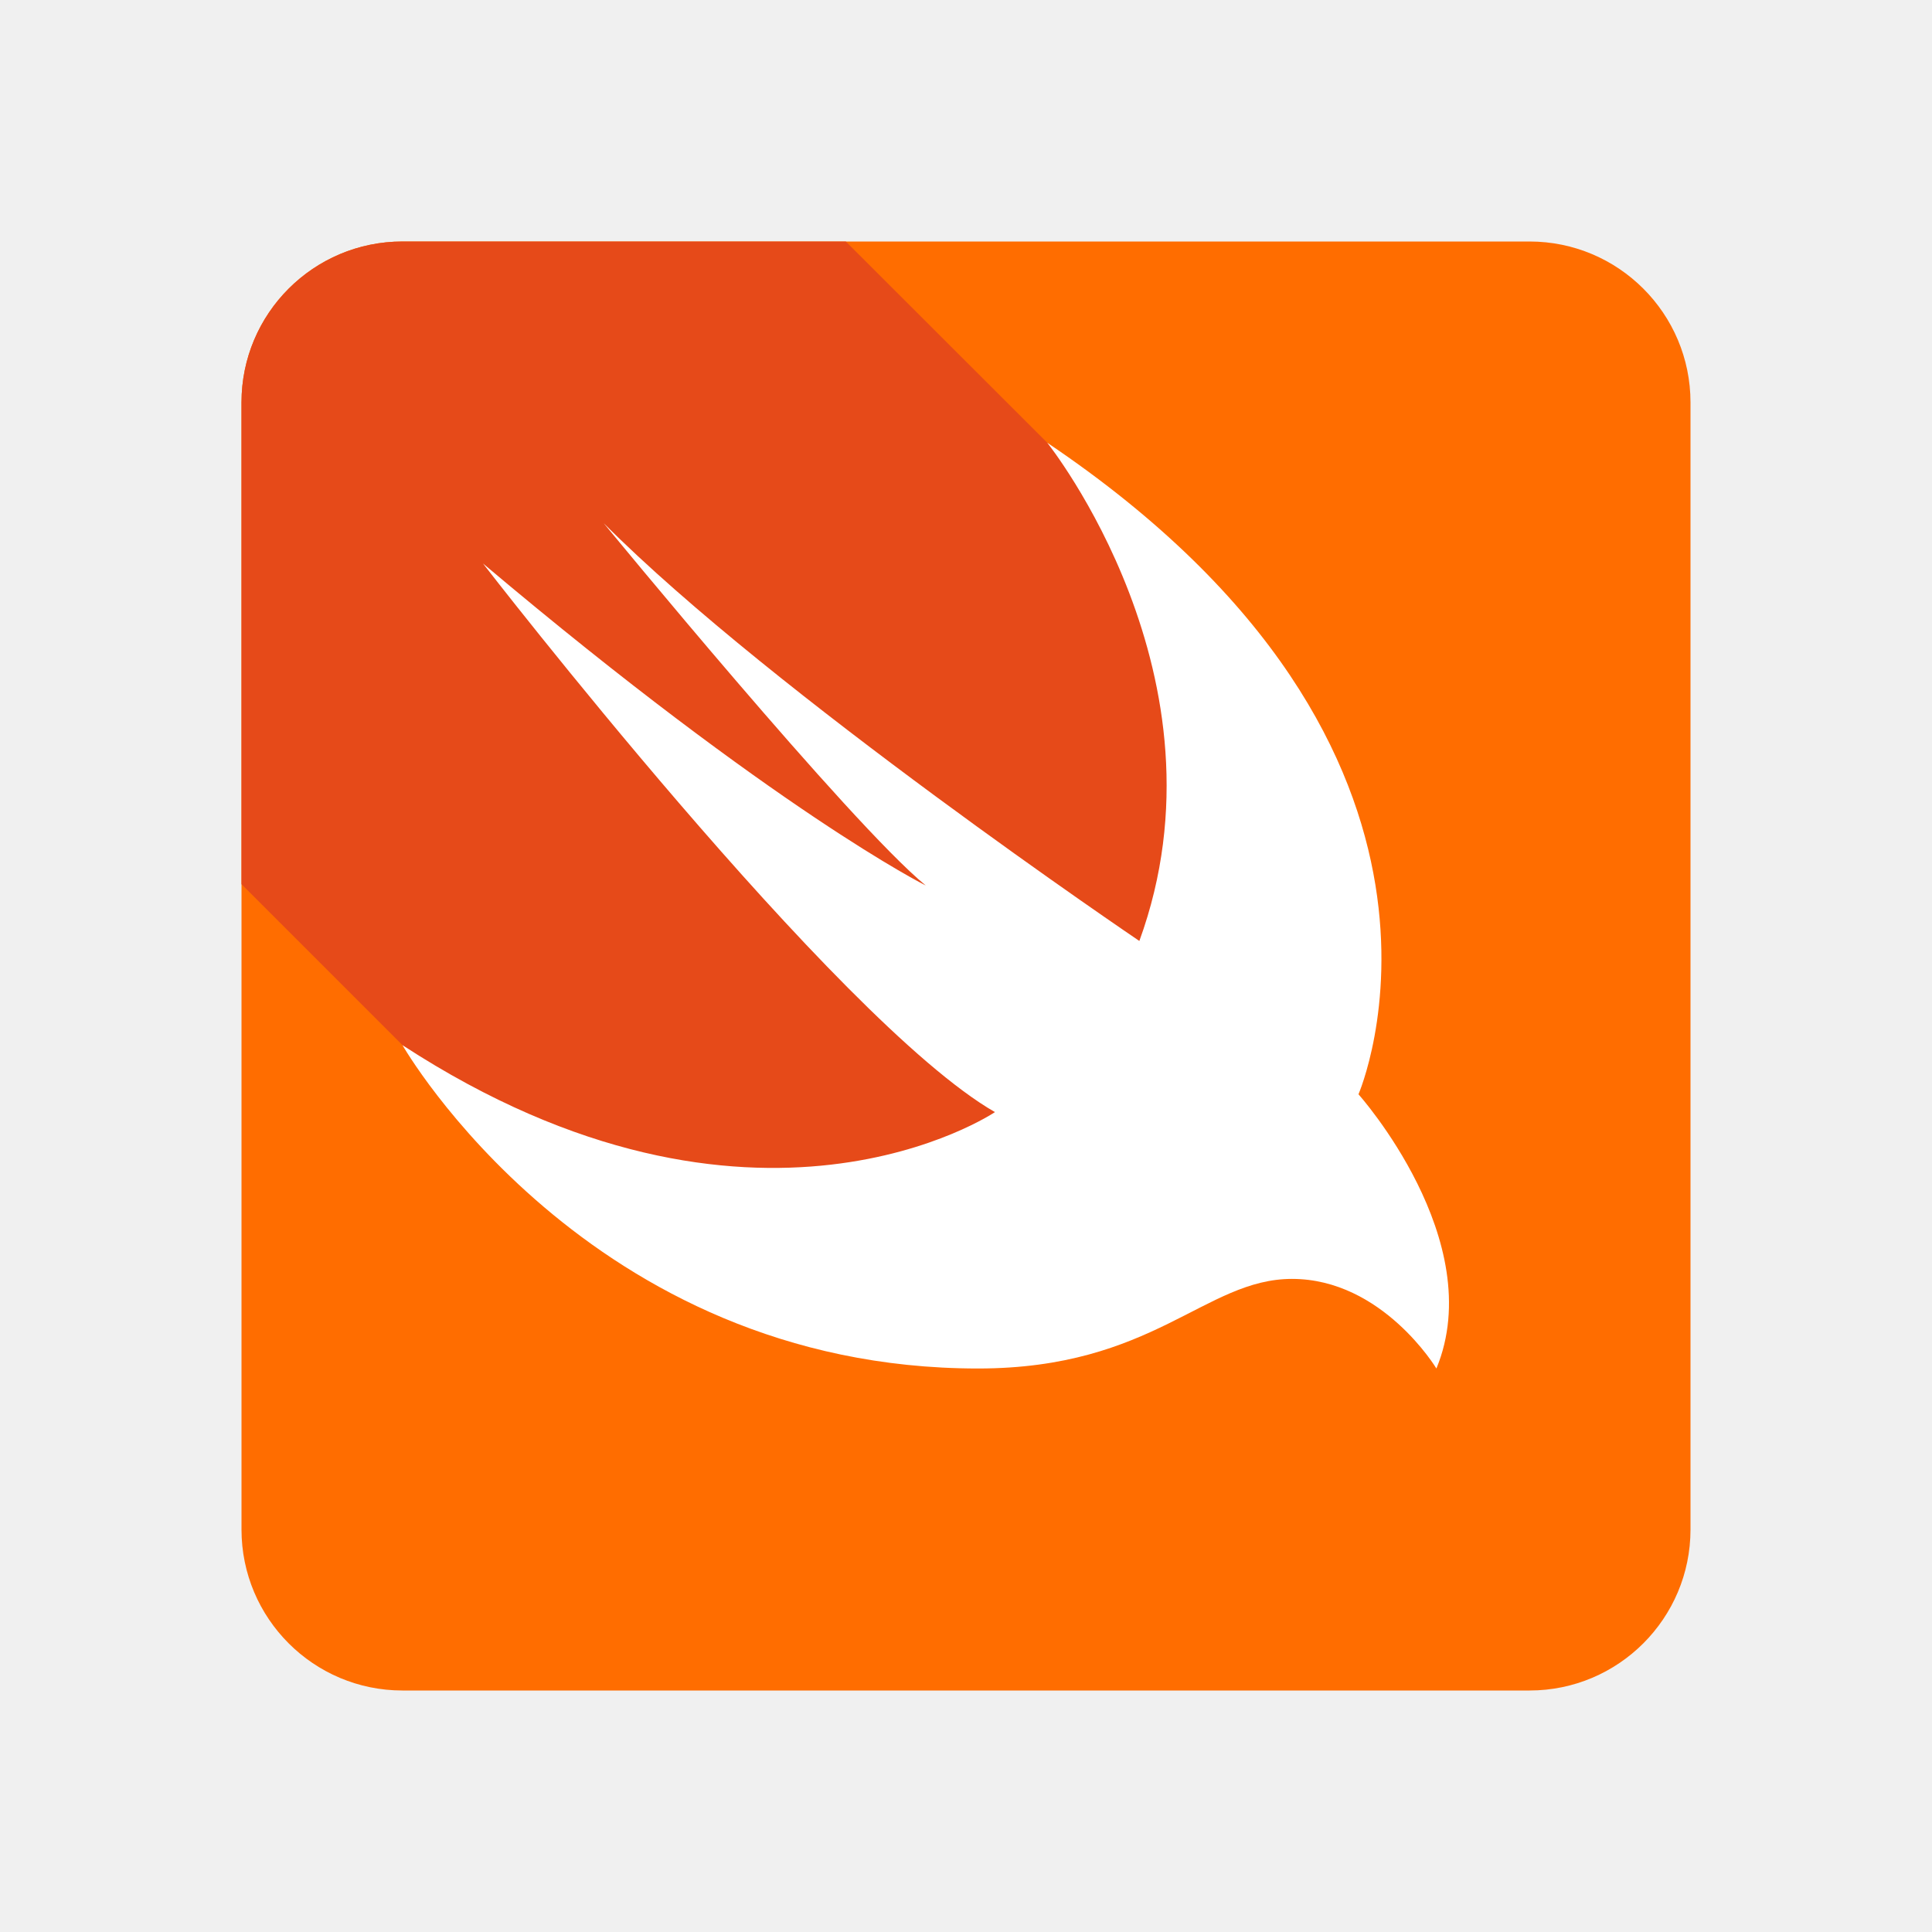
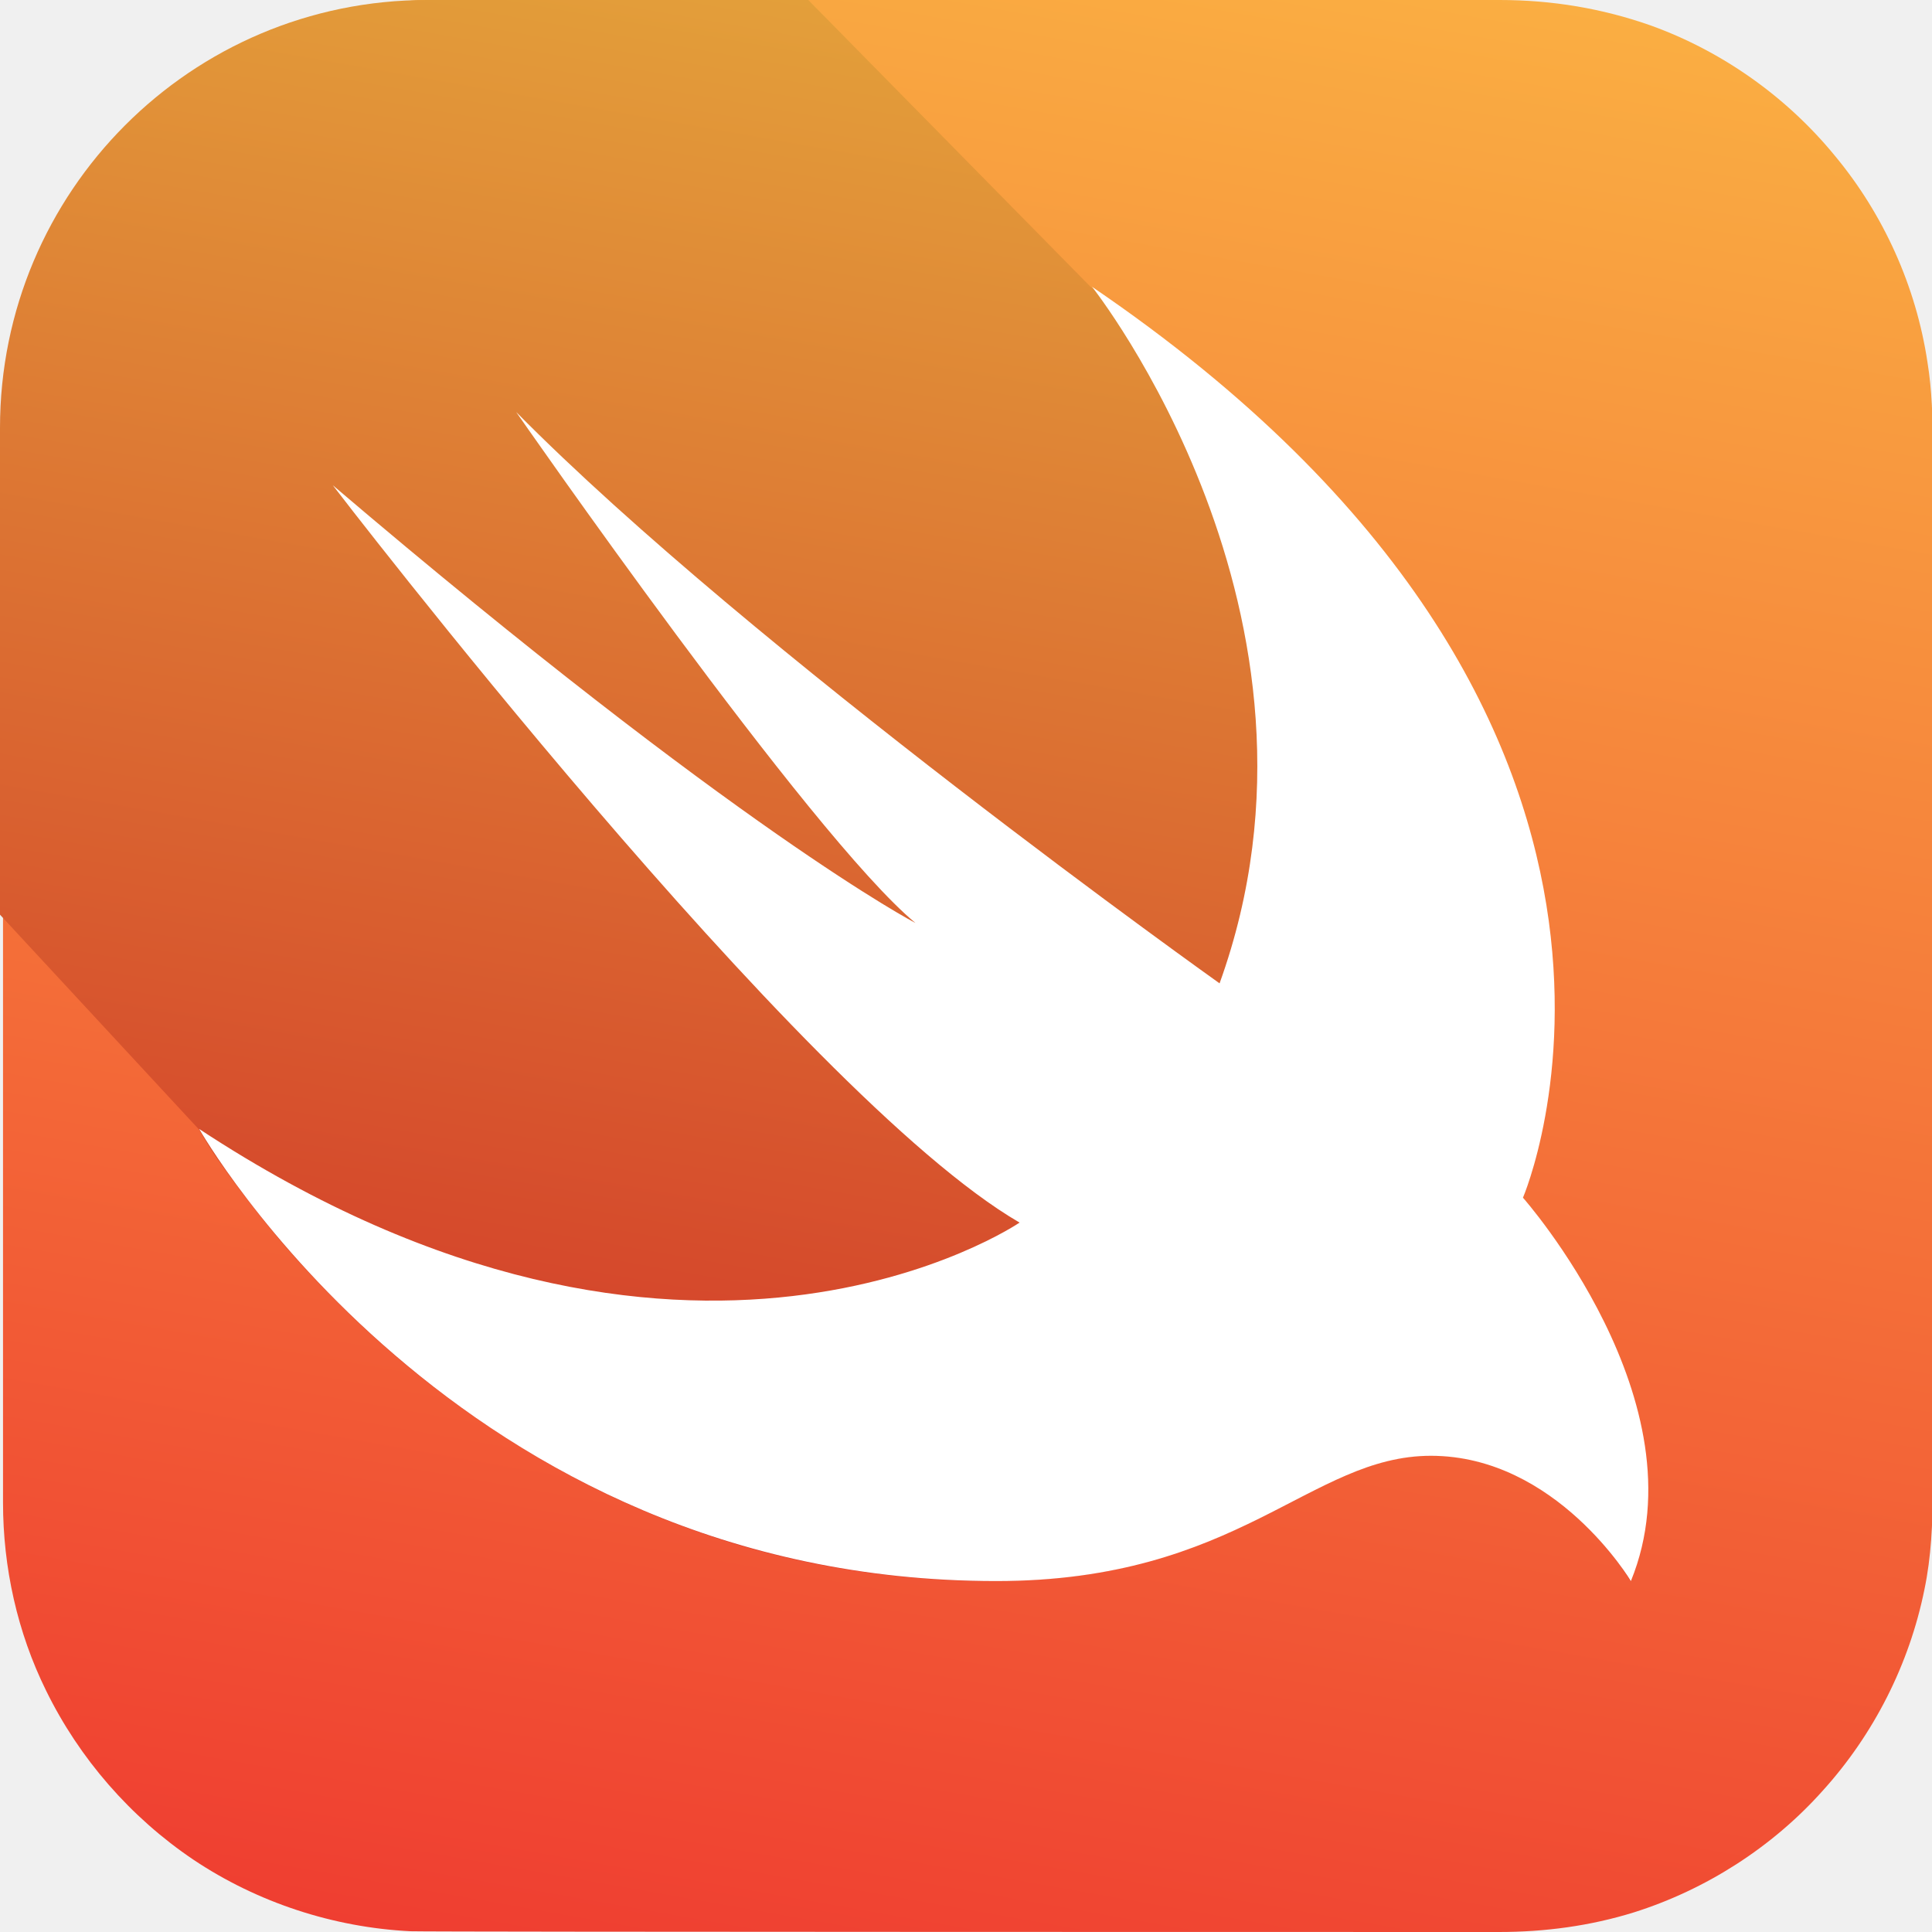
- <svg xmlns="http://www.w3.org/2000/svg" viewBox="0 0 48 48" width="48px" height="48px">
-   <path fill="#FF6D00" d="M6,10c0-2.209,1.791-4,4-4h28c2.209,0,4,1.791,4,4v28c0,2.208-1.791,4-4,4H10c-2.209,0-4-1.792-4-4V10z" />
-   <path fill="#E64A19" d="M6,10v11.967l4,4c0,0,11.153,12.881,20,4.033s-3.981-19-3.981-19l-5.005-5H10C7.791,6,6,7.79,6,10z" />
-   <path fill="#FFF" d="M26.019,11c11.429,7.698,7.732,16.187,7.732,16.187s3.25,3.634,1.936,6.813c0,0-1.34-2.226-3.588-2.226c-2.166,0-3.44,2.226-7.8,2.226C14.591,34,10,25.967,10,25.967c8.747,5.7,14.719,1.663,14.719,1.663C20.778,25.364,12,14,12,14c7.299,6.155,11,8,11,8c-1.882-1.542-8-9-8-9c4.224,4.238,13.307,10.378,13.307,10.378C30.691,16.834,26.019,11,26.019,11z" />
+ <svg xmlns="http://www.w3.org/2000/svg" width="800px" height="800px" viewBox="0 0 256 256" version="1.1" preserveAspectRatio="xMidYMid">
+   <linearGradient id="SVGID_1_" gradientUnits="userSpaceOnUse" x1="-1845.501" y1="1255.639" x2="-1797.134" y2="981.338" gradientTransform="matrix(-1 0 0 -1 -1693.211 1246.504)">
+     <stop offset="0" style="stop-color:#FAAE42" />
+     <stop offset="1" style="stop-color:#EF3E31" />
+   </linearGradient>
+   <path fill="url(#SVGID_1_)" d="M56.9,0c1.5,0,139.3,0,141.8,0c6.9,0,13.6,1.1,20.1,3.4c9.4,3.4,17.9,9.4,24.3,17.2c6.5,7.8,10.8,17.4,12.3,27.4c0.6,3.7,0.7,7.4,0.7,11.1c0,3.4,0,123.2,0,128.6c0,3.2,0,6.5,0,9.7c0,4.4-0.2,8.9-1.1,13.2c-2,9.9-6.7,19.2-13.5,26.7c-6.7,7.5-15.5,13.1-25,16.1c-5.8,1.8-11.8,2.6-17.9,2.6c-2.7,0-142.1,0-144.2-0.1c-10.2-0.5-20.3-3.8-28.8-9.5c-8.3-5.6-15.1-13.4-19.5-22.4c-3.8-7.7-5.7-16.3-5.7-24.9c0-2,0-140.2,0-142.2C0.2,48.4,2,40,5.7,32.4c4.3-9,11-16.9,19.3-22.5c8.5-5.8,18.5-9.2,28.7-9.7C54.7,0,55.8,0,56.9,0z" />
+   <linearGradient id="SVGID_2_" gradientUnits="userSpaceOnUse" x1="130.612" y1="4.136" x2="95.213" y2="204.893">
+     <stop offset="0" style="stop-color:#E39F3A" />
+     <stop offset="1" style="stop-color:#D33929" />
+   </linearGradient>
+   <path fill="url(#SVGID_2_)" d="M216,209.4c-0.9-1.4-1.9-2.8-3-4.1c-2.5-3-5.4-5.6-8.6-7.8c-4-2.7-8.7-4.4-13.5-4.6c-3.4-0.2-6.8,0.4-10,1.6c-3.2,1.1-6.3,2.7-9.3,4.3c-3.5,1.8-7,3.6-10.7,5.1c-4.4,1.8-9,3.2-13.7,4.2c-5.9,1.1-11.9,1.5-17.8,1.4c-10.7-0.2-21.4-1.8-31.6-4.8c-9-2.7-17.6-6.4-25.7-11.1c-7.1-4.1-13.7-8.8-19.9-14.1c-5.1-4.4-9.8-9.1-14.2-14.1c-3-3.5-5.9-7.2-8.6-11c-1.1-1.5-2.1-3.1-3-4.7c0,0,0,0,0,0c0,0,0,0,0,0L0,121.2V56.7C0,25.4,25.3,0,56.6,0h50.5l37.4,38c0,0,0,0,0,0c84.4,57.4,57.1,120.7,57.1,120.7S225.6,185.7,216,209.4z" />
+   <path fill="#FFFFFF" d="M144.7,38c84.4,57.4,57.1,120.7,57.1,120.7s24,27.1,14.3,50.8c0,0-9.9-16.6-26.5-16.6c-16,0-25.4,16.6-57.6,16.6c-71.7,0-105.6-59.9-105.6-59.9C91,192.1,135.1,162,135.1,162c-29.1-16.9-91-97.7-91-97.7c53.9,45.9,77.2,58,77.2,58c-13.9-11.5-52.9-67.7-52.9-67.7c31.2,31.6,93.2,75.7,93.2,75.7C179.2,81.5,144.7,38,144.7,38z" />
</svg>
